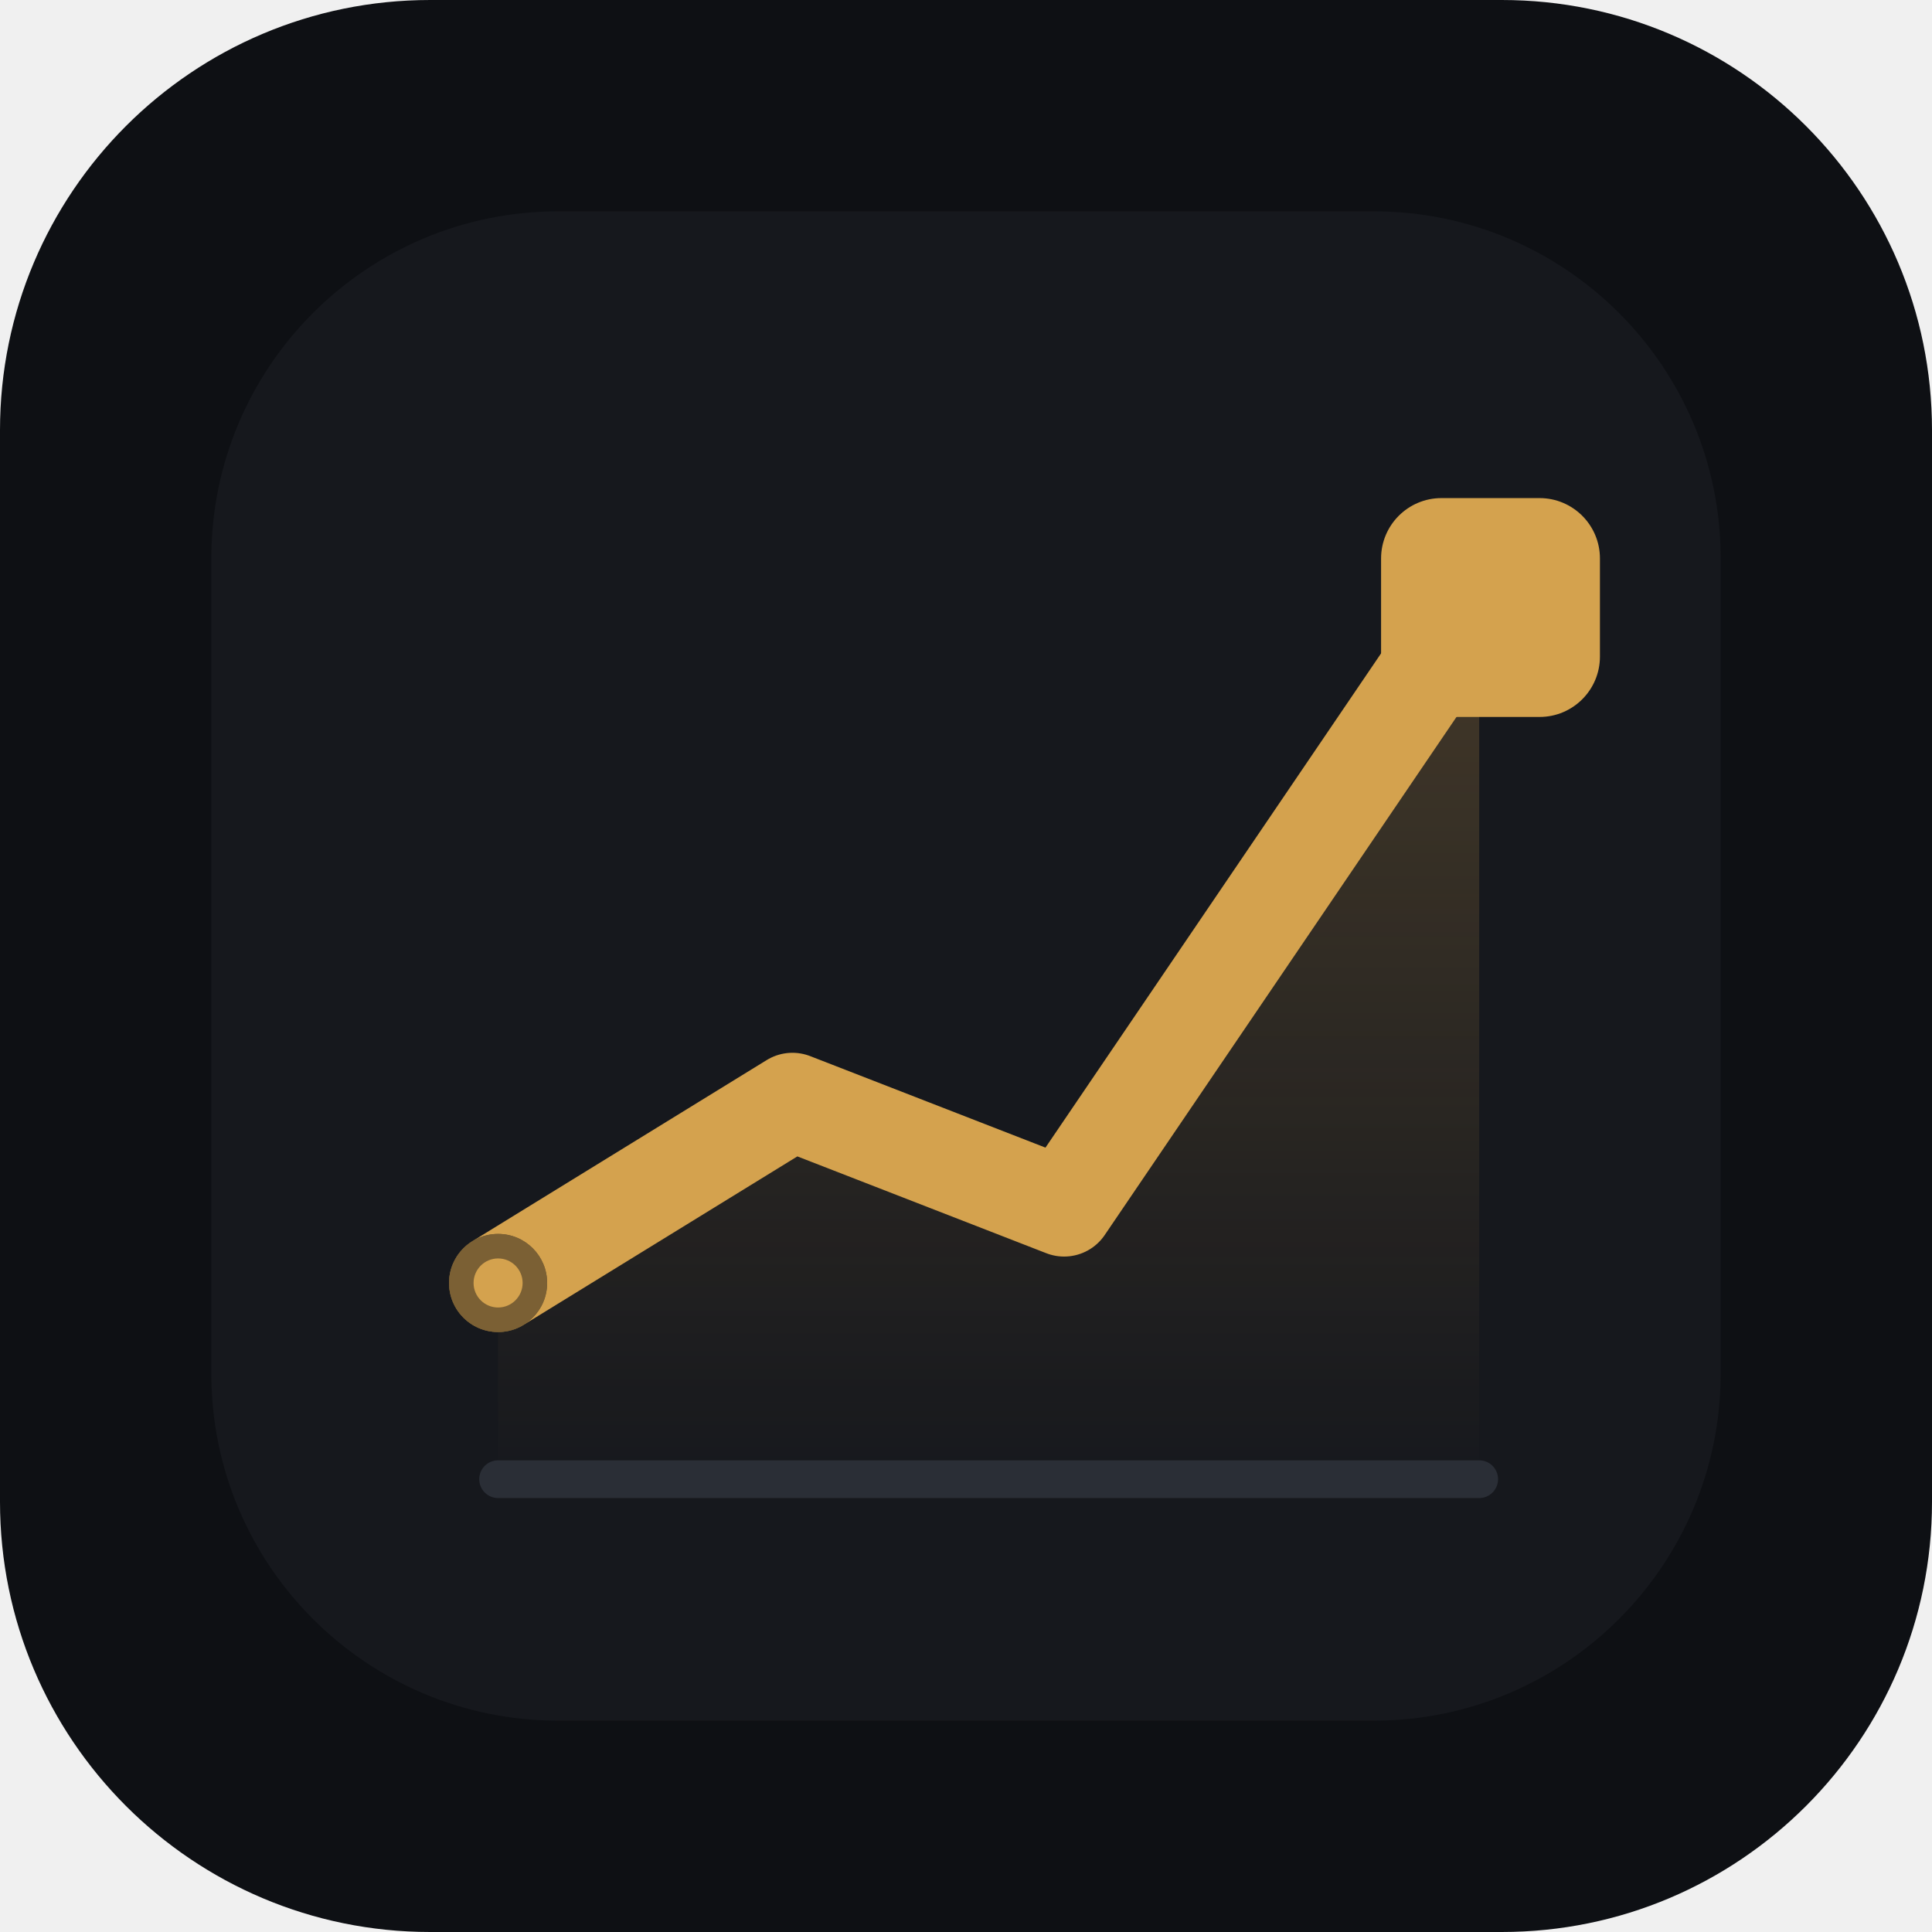
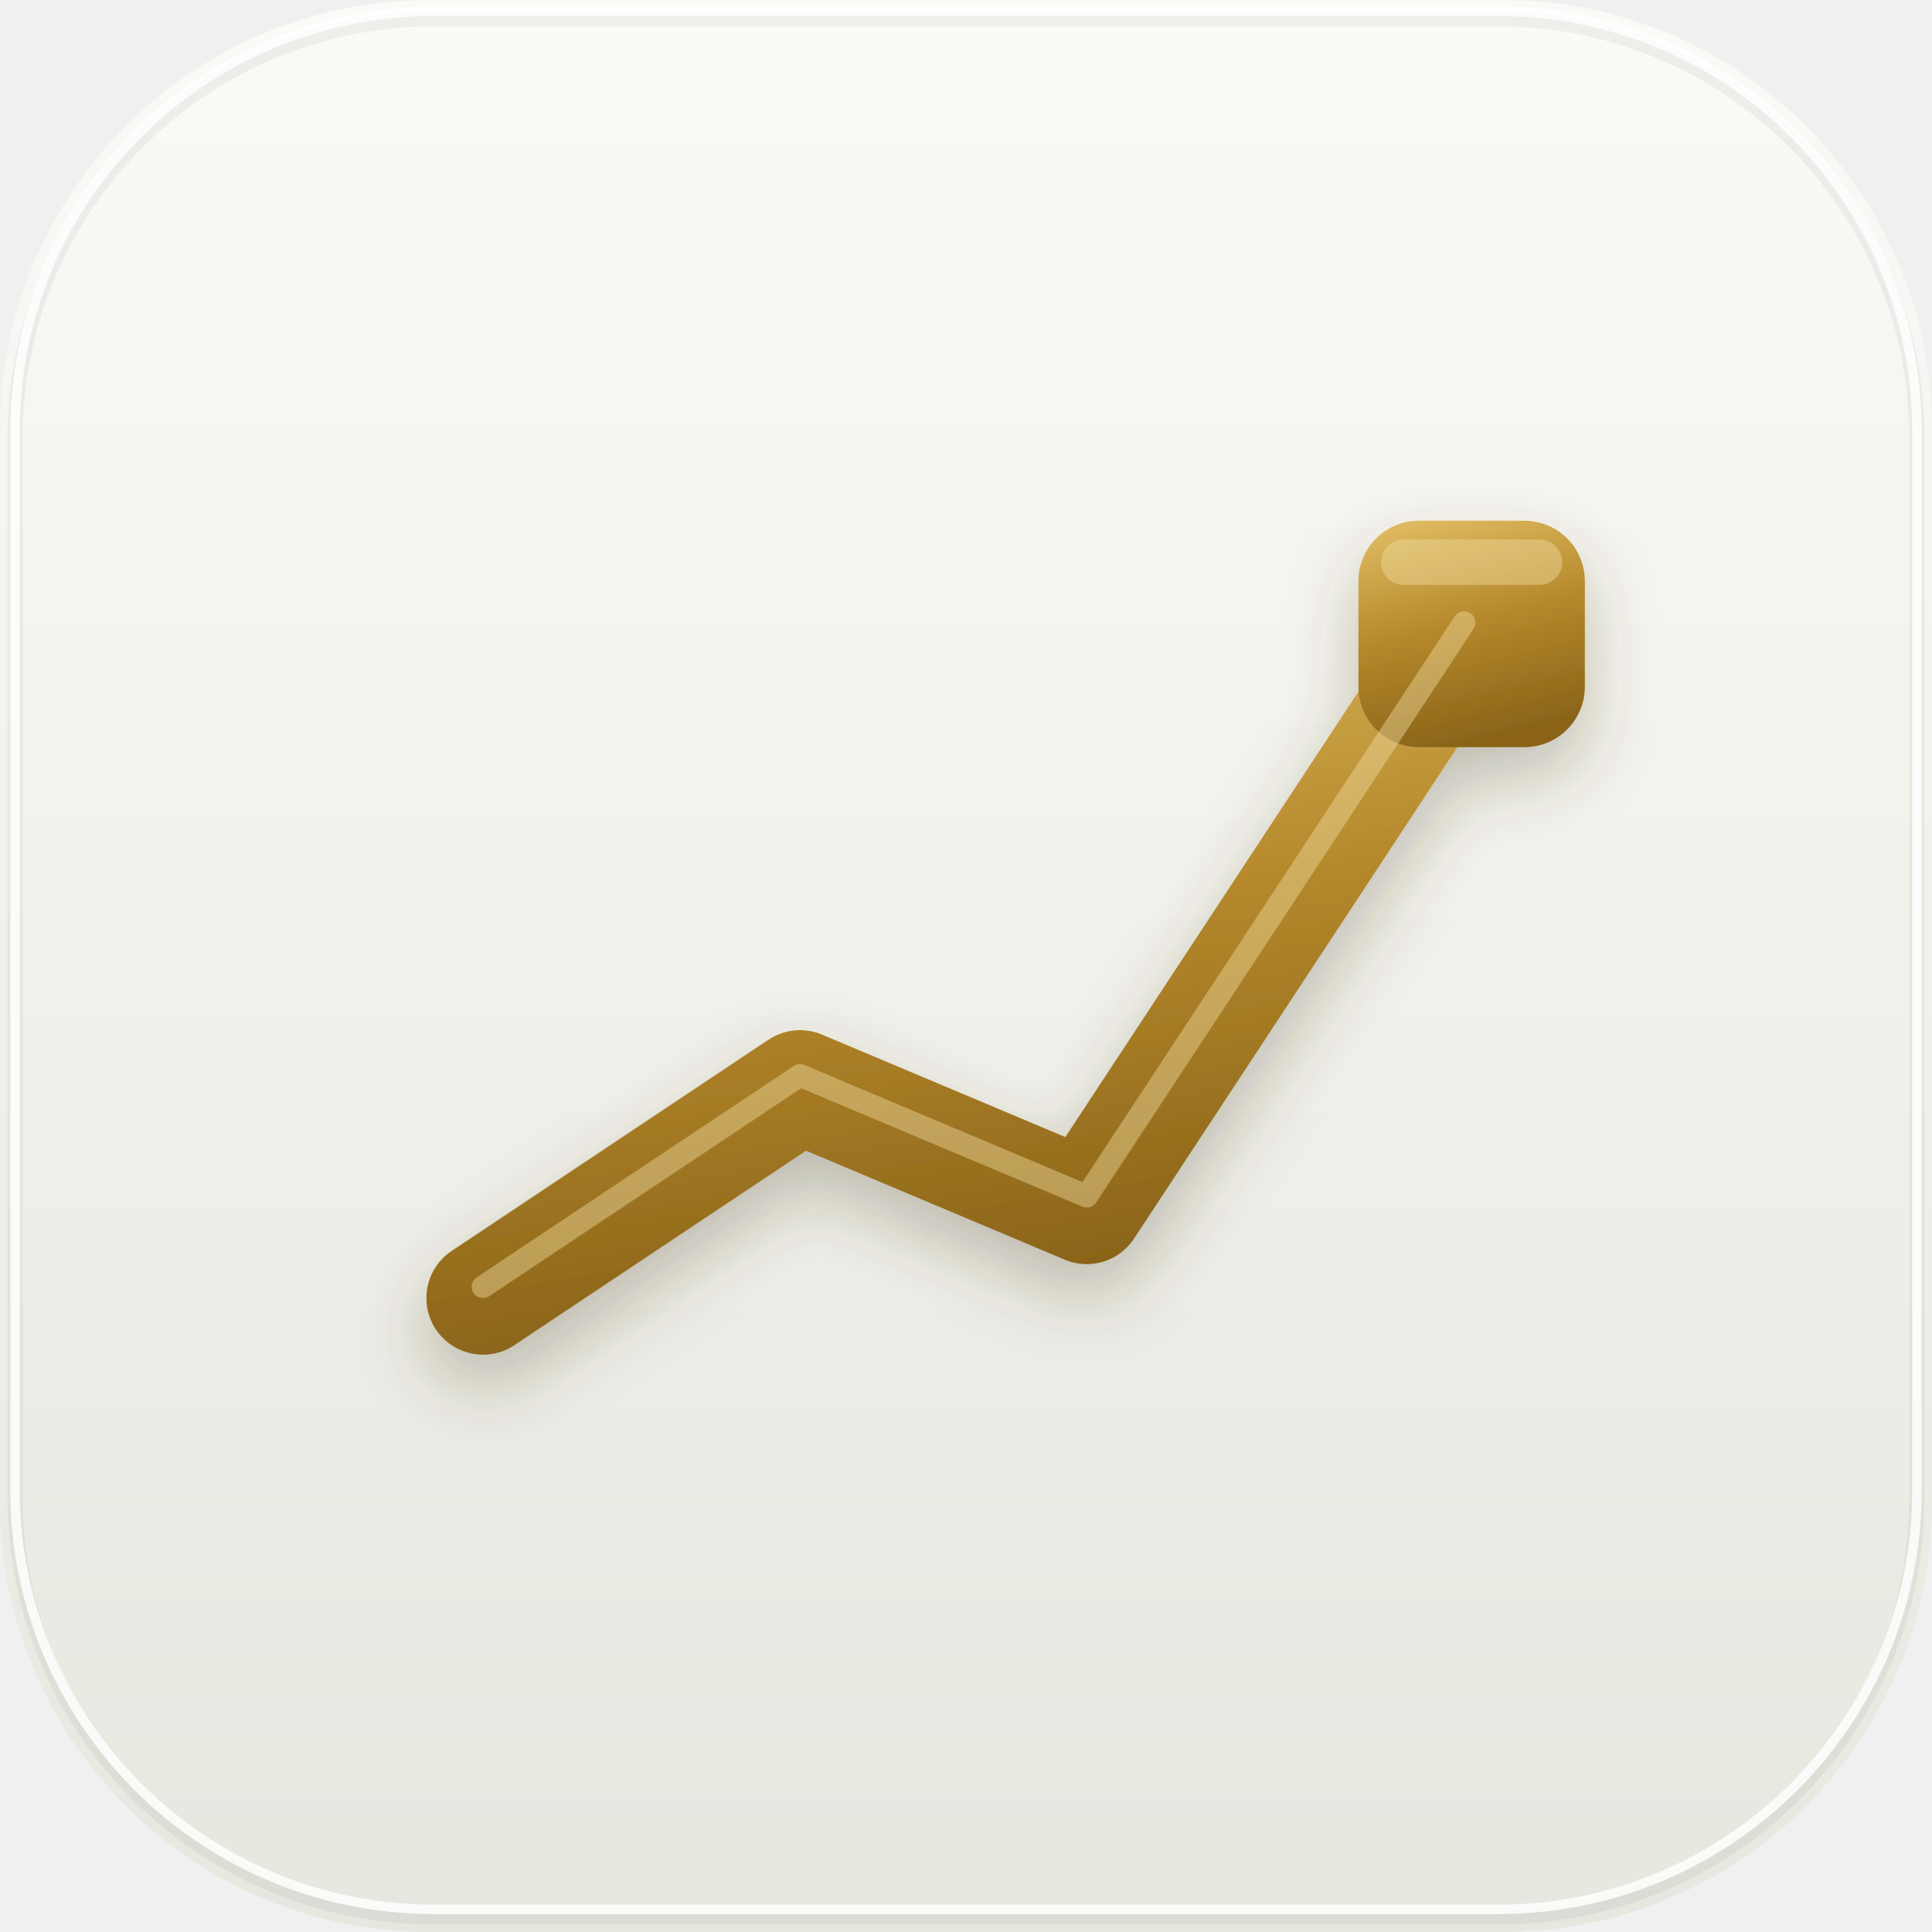
<svg xmlns="http://www.w3.org/2000/svg" viewBox="0 0 512 512" width="512" height="512" role="img" aria-label="preciousmetalscharts live">
  <defs>
-     <linearGradient id="area" x1="0" y1="0" x2="0" y2="1">
-       <stop offset="0" stop-color="#D4A24E" stop-opacity="0.24" />
-       <stop offset="1" stop-color="#D4A24E" stop-opacity="0" />
+     <linearGradient id="bg" x1="0" y1="0" x2="0" y2="1">
+       <stop offset="0" stop-color="#FBFAF7" />
+       <stop offset="1" stop-color="#E7E6DF" />
    </linearGradient>
+     <linearGradient id="gold" x1="0.15" y1="0" x2="0.4" y2="1">
+       <stop offset="0" stop-color="#E0BC63" />
+       <stop offset="0.5" stop-color="#B5882B" />
+       <stop offset="1" stop-color="#8A6419" />
+     </linearGradient>
+     <filter id="lift" x="-25%" y="-25%" width="150%" height="160%">
+       <feDropShadow dx="0" dy="8" stdDeviation="9" flood-color="#4A3C16" flood-opacity="0.30" />
+     </filter>
  </defs>
-   <rect width="512" height="512" rx="114" fill="#0E1014" />
-   <rect x="56" y="56" width="400" height="400" rx="92" fill="#16181D" />
-   <path d="M132 340 L210 292 L282 320 L392 158 L392 392 L132 392 Z" fill="url(#area)" />
-   <line x1="132" y1="392" x2="392" y2="392" stroke="#2A2E36" stroke-width="10" stroke-linecap="round" />
-   <path d="M132 340 L210 292 L282 320 L392 158" fill="none" stroke="#D4A24E" stroke-width="26" stroke-linejoin="round" stroke-linecap="round" />
-   <circle cx="132" cy="340" r="13" fill="#0E1014" />
-   <circle cx="132" cy="340" r="13" fill="#D4A24E" fill-opacity="0.55" />
-   <circle cx="132" cy="340" r="6.5" fill="#D4A24E" />
-   <rect x="366" y="132" width="58" height="58" rx="16" fill="#D4A24E" />
+   <rect width="512" height="512" rx="114" fill="url(#bg)" />
+   <rect x="4" y="5" width="504" height="503" rx="111" fill="none" stroke="#000000" stroke-opacity="0.05" stroke-width="4" />
+   <rect x="4" y="3" width="504" height="503" rx="111" fill="none" stroke="#FFFFFF" stroke-opacity="0.85" stroke-width="2.5" />
+   <g filter="url(#lift)">
+     <path d="M128 344 L212 288 L288 320 L388 168" fill="none" stroke="url(#gold)" stroke-width="30" stroke-linejoin="round" stroke-linecap="round" />
+     <rect x="360" y="138" width="60" height="60" rx="16" fill="url(#gold)" />
+   </g>
+   <path d="M128 341 L212 285 L288 317 L388 165" fill="none" stroke="#F0DCA0" stroke-opacity="0.45" stroke-width="6" stroke-linejoin="round" stroke-linecap="round" />
+   <rect x="366" y="143" width="48" height="12" rx="6" fill="#F0DCA0" fill-opacity="0.45" />
</svg>
